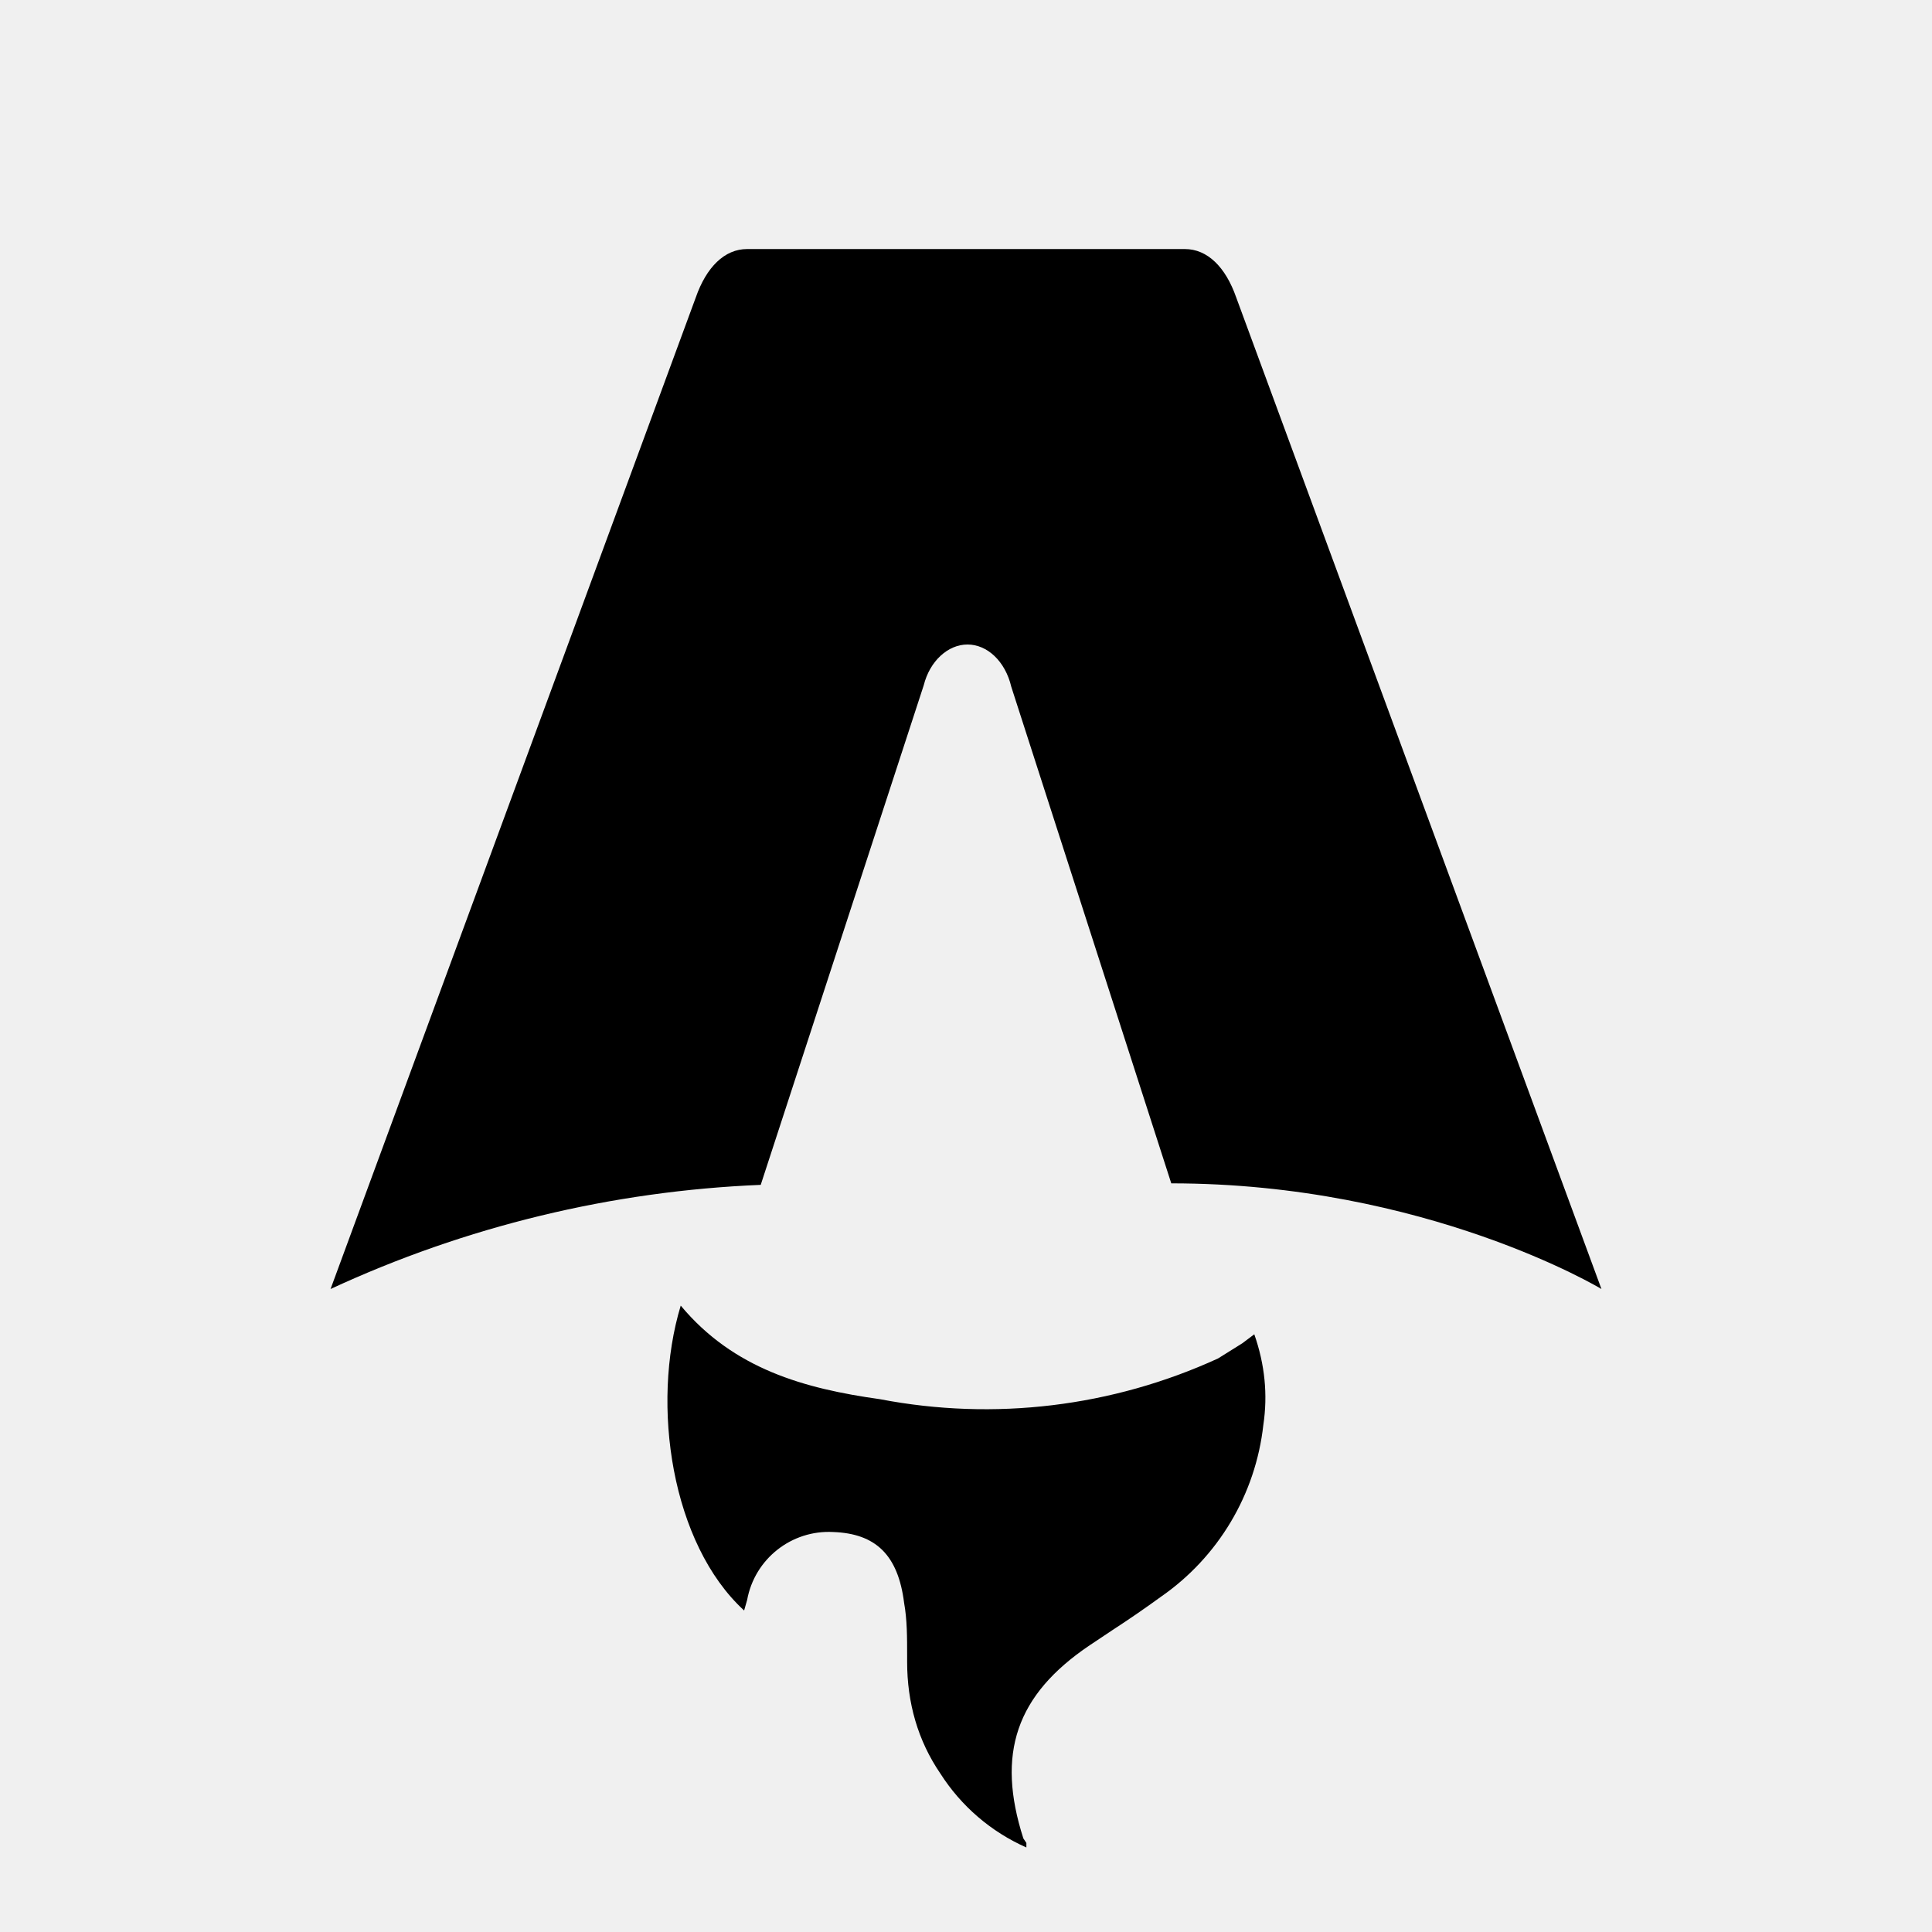
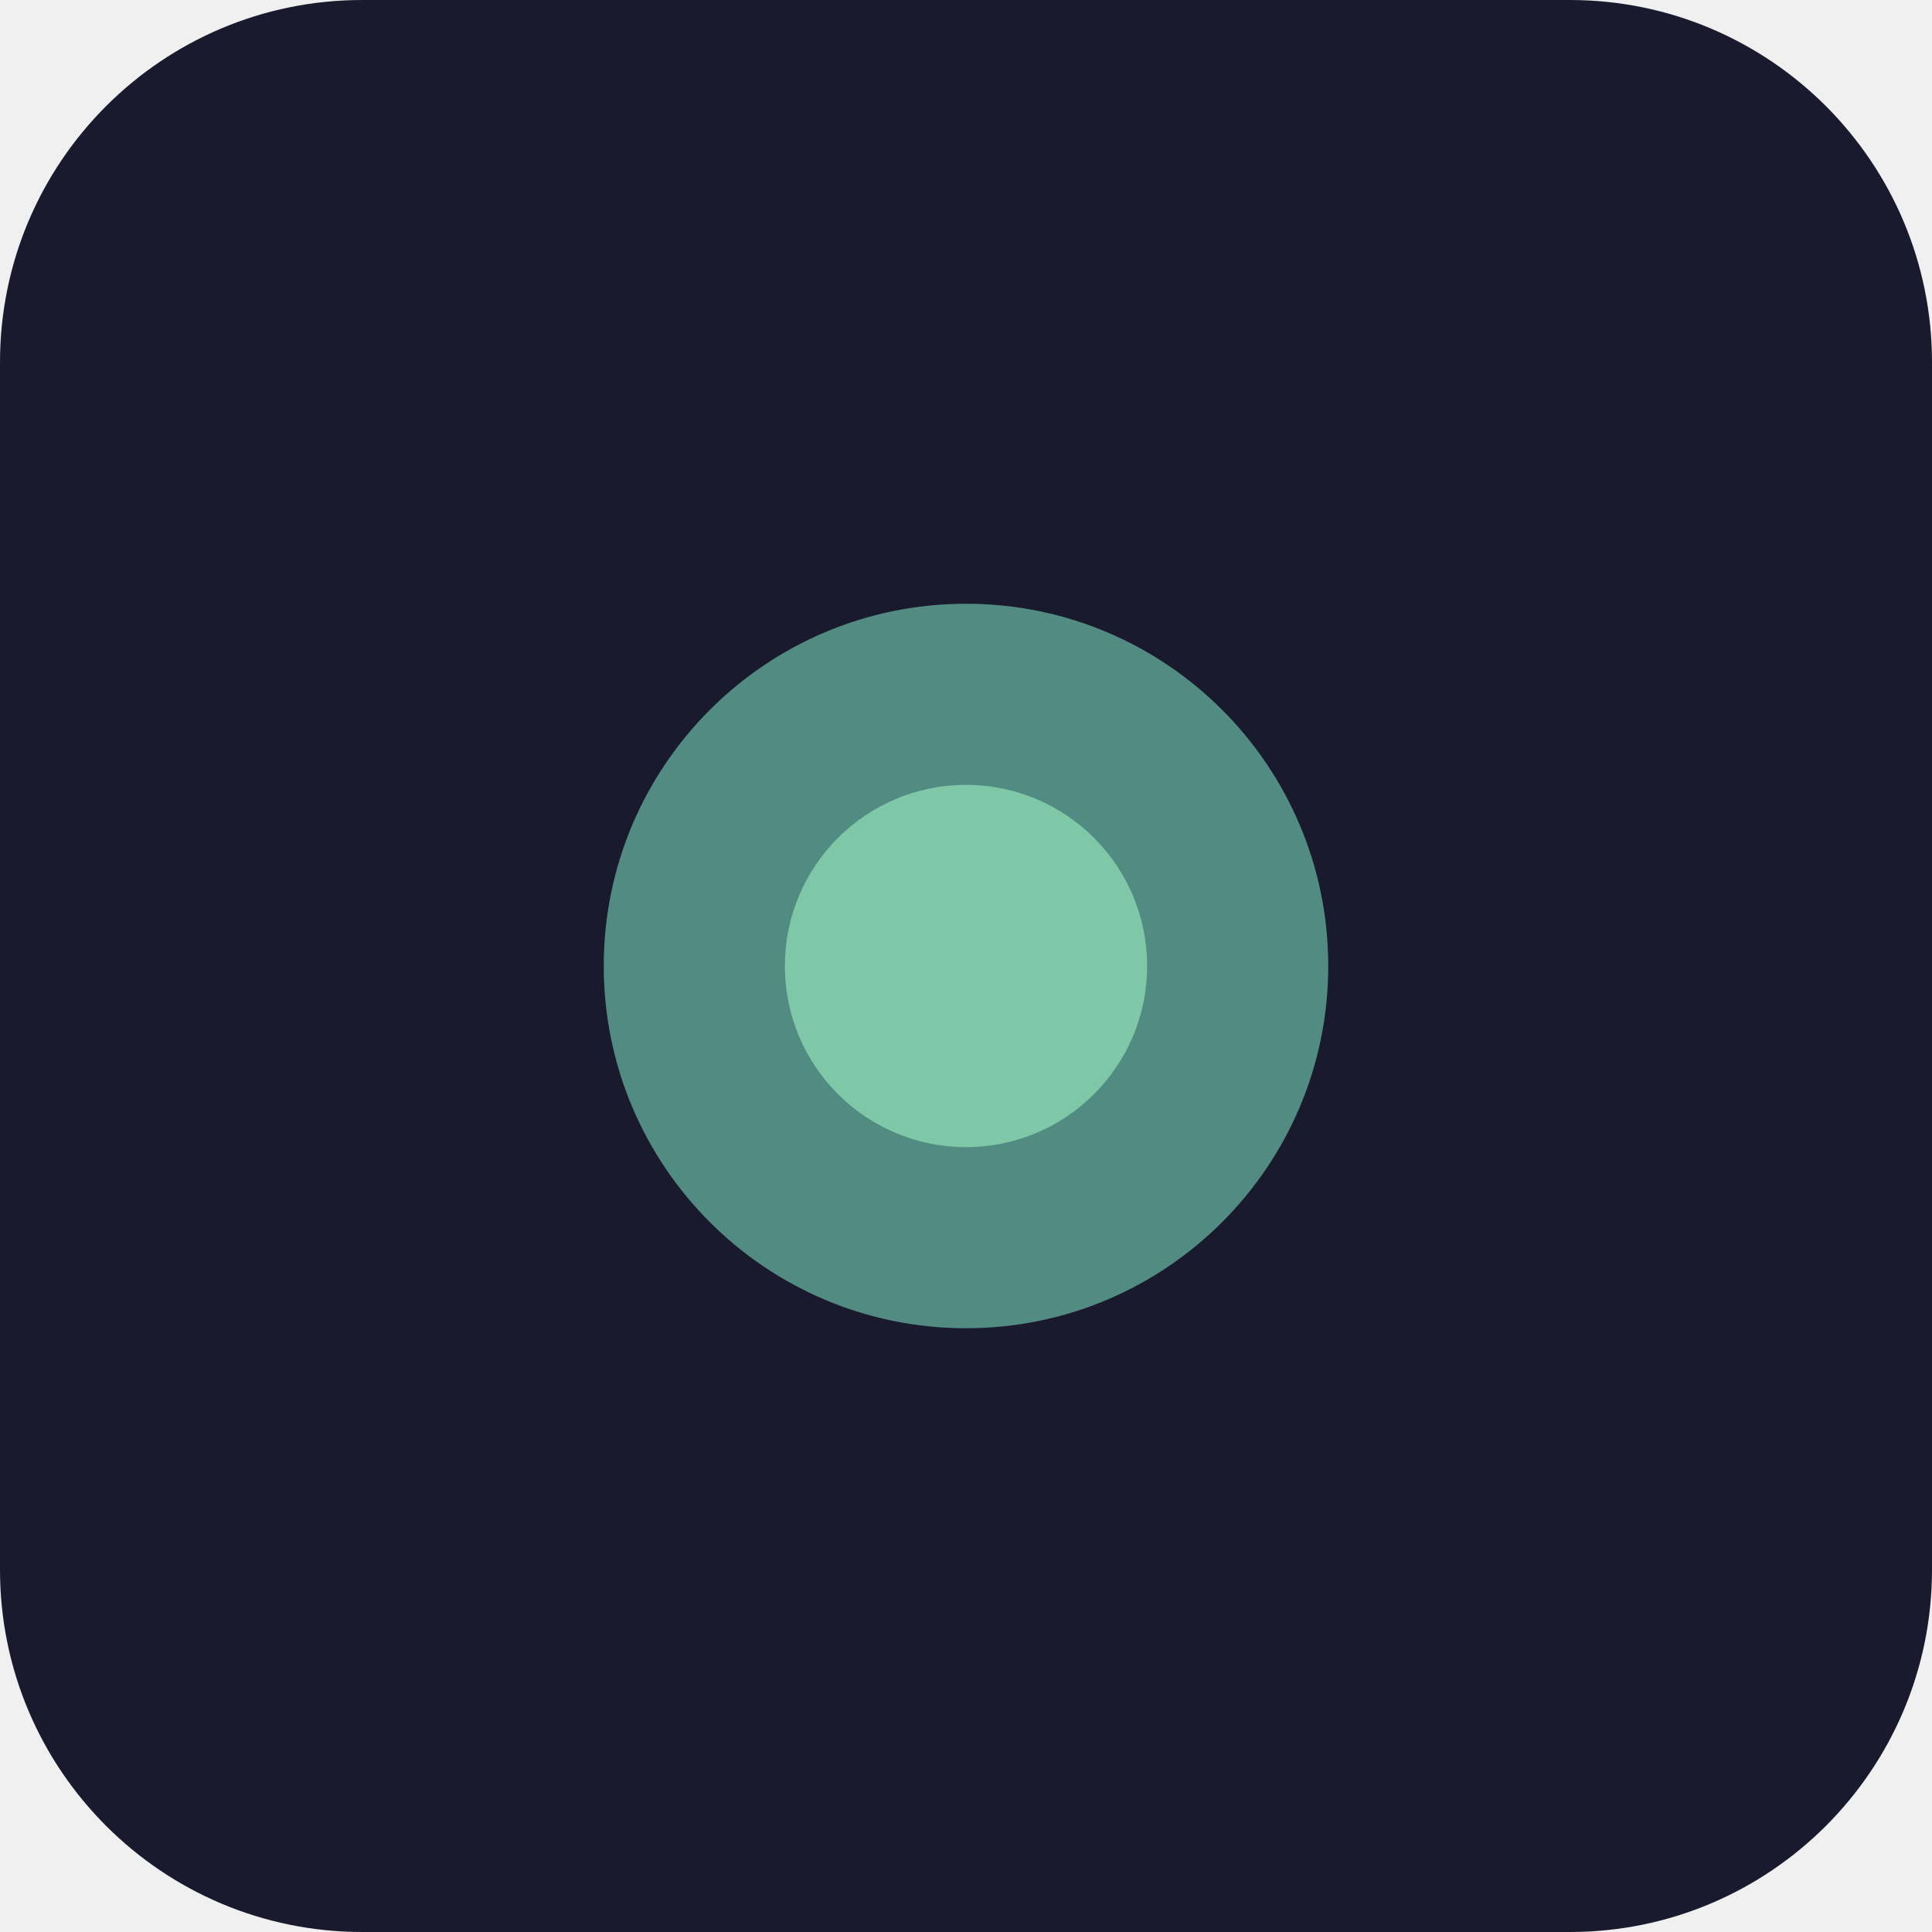
- <svg xmlns="http://www.w3.org/2000/svg" fill="none" viewBox="0 0 128 128">
-   <path d="M50.4 78.5a75.1 75.1 0 0 0-28.5 6.9l24.2-65.7c.7-2 1.9-3.2 3.4-3.2h29c1.5 0 2.7 1.2 3.4 3.2l24.2 65.7s-11.6-7-28.5-7L67 45.5c-.4-1.7-1.6-2.8-2.9-2.8-1.3 0-2.5 1.1-2.9 2.7L50.4 78.5Zm-1.1 28.2Zm-4.2-20.2c-2 6.6-.6 15.8 4.2 20.2a17.5 17.5 0 0 1 .2-.7 5.5 5.5 0 0 1 5.7-4.5c2.8.1 4.3 1.5 4.7 4.7.2 1.1.2 2.3.2 3.5v.4c0 2.7.7 5.2 2.2 7.4a13 13 0 0 0 5.7 4.9v-.3l-.2-.3c-1.8-5.6-.5-9.5 4.4-12.8l1.5-1a73 73 0 0 0 3.2-2.2 16 16 0 0 0 6.8-11.4c.3-2 .1-4-.6-6l-.8.6-1.6 1a37 37 0 0 1-22.4 2.7c-5-.7-9.7-2-13.2-6.2Z" />
-   <style>
-         path { fill: #000; }
-         @media (prefers-color-scheme: dark) {
-             path { fill: #FFF; }
-         }
-     </style>
+ <svg xmlns="http://www.w3.org/2000/svg" viewBox="0 0 32 32">
+   <rect width="32" height="32" rx="6" fill="#1a1a2e" />
+   <circle cx="16" cy="16" r="6" fill="#5b9f8f" opacity="0.85" />
+   <circle cx="16" cy="16" r="3" fill="#7ec8a8" />
</svg>
